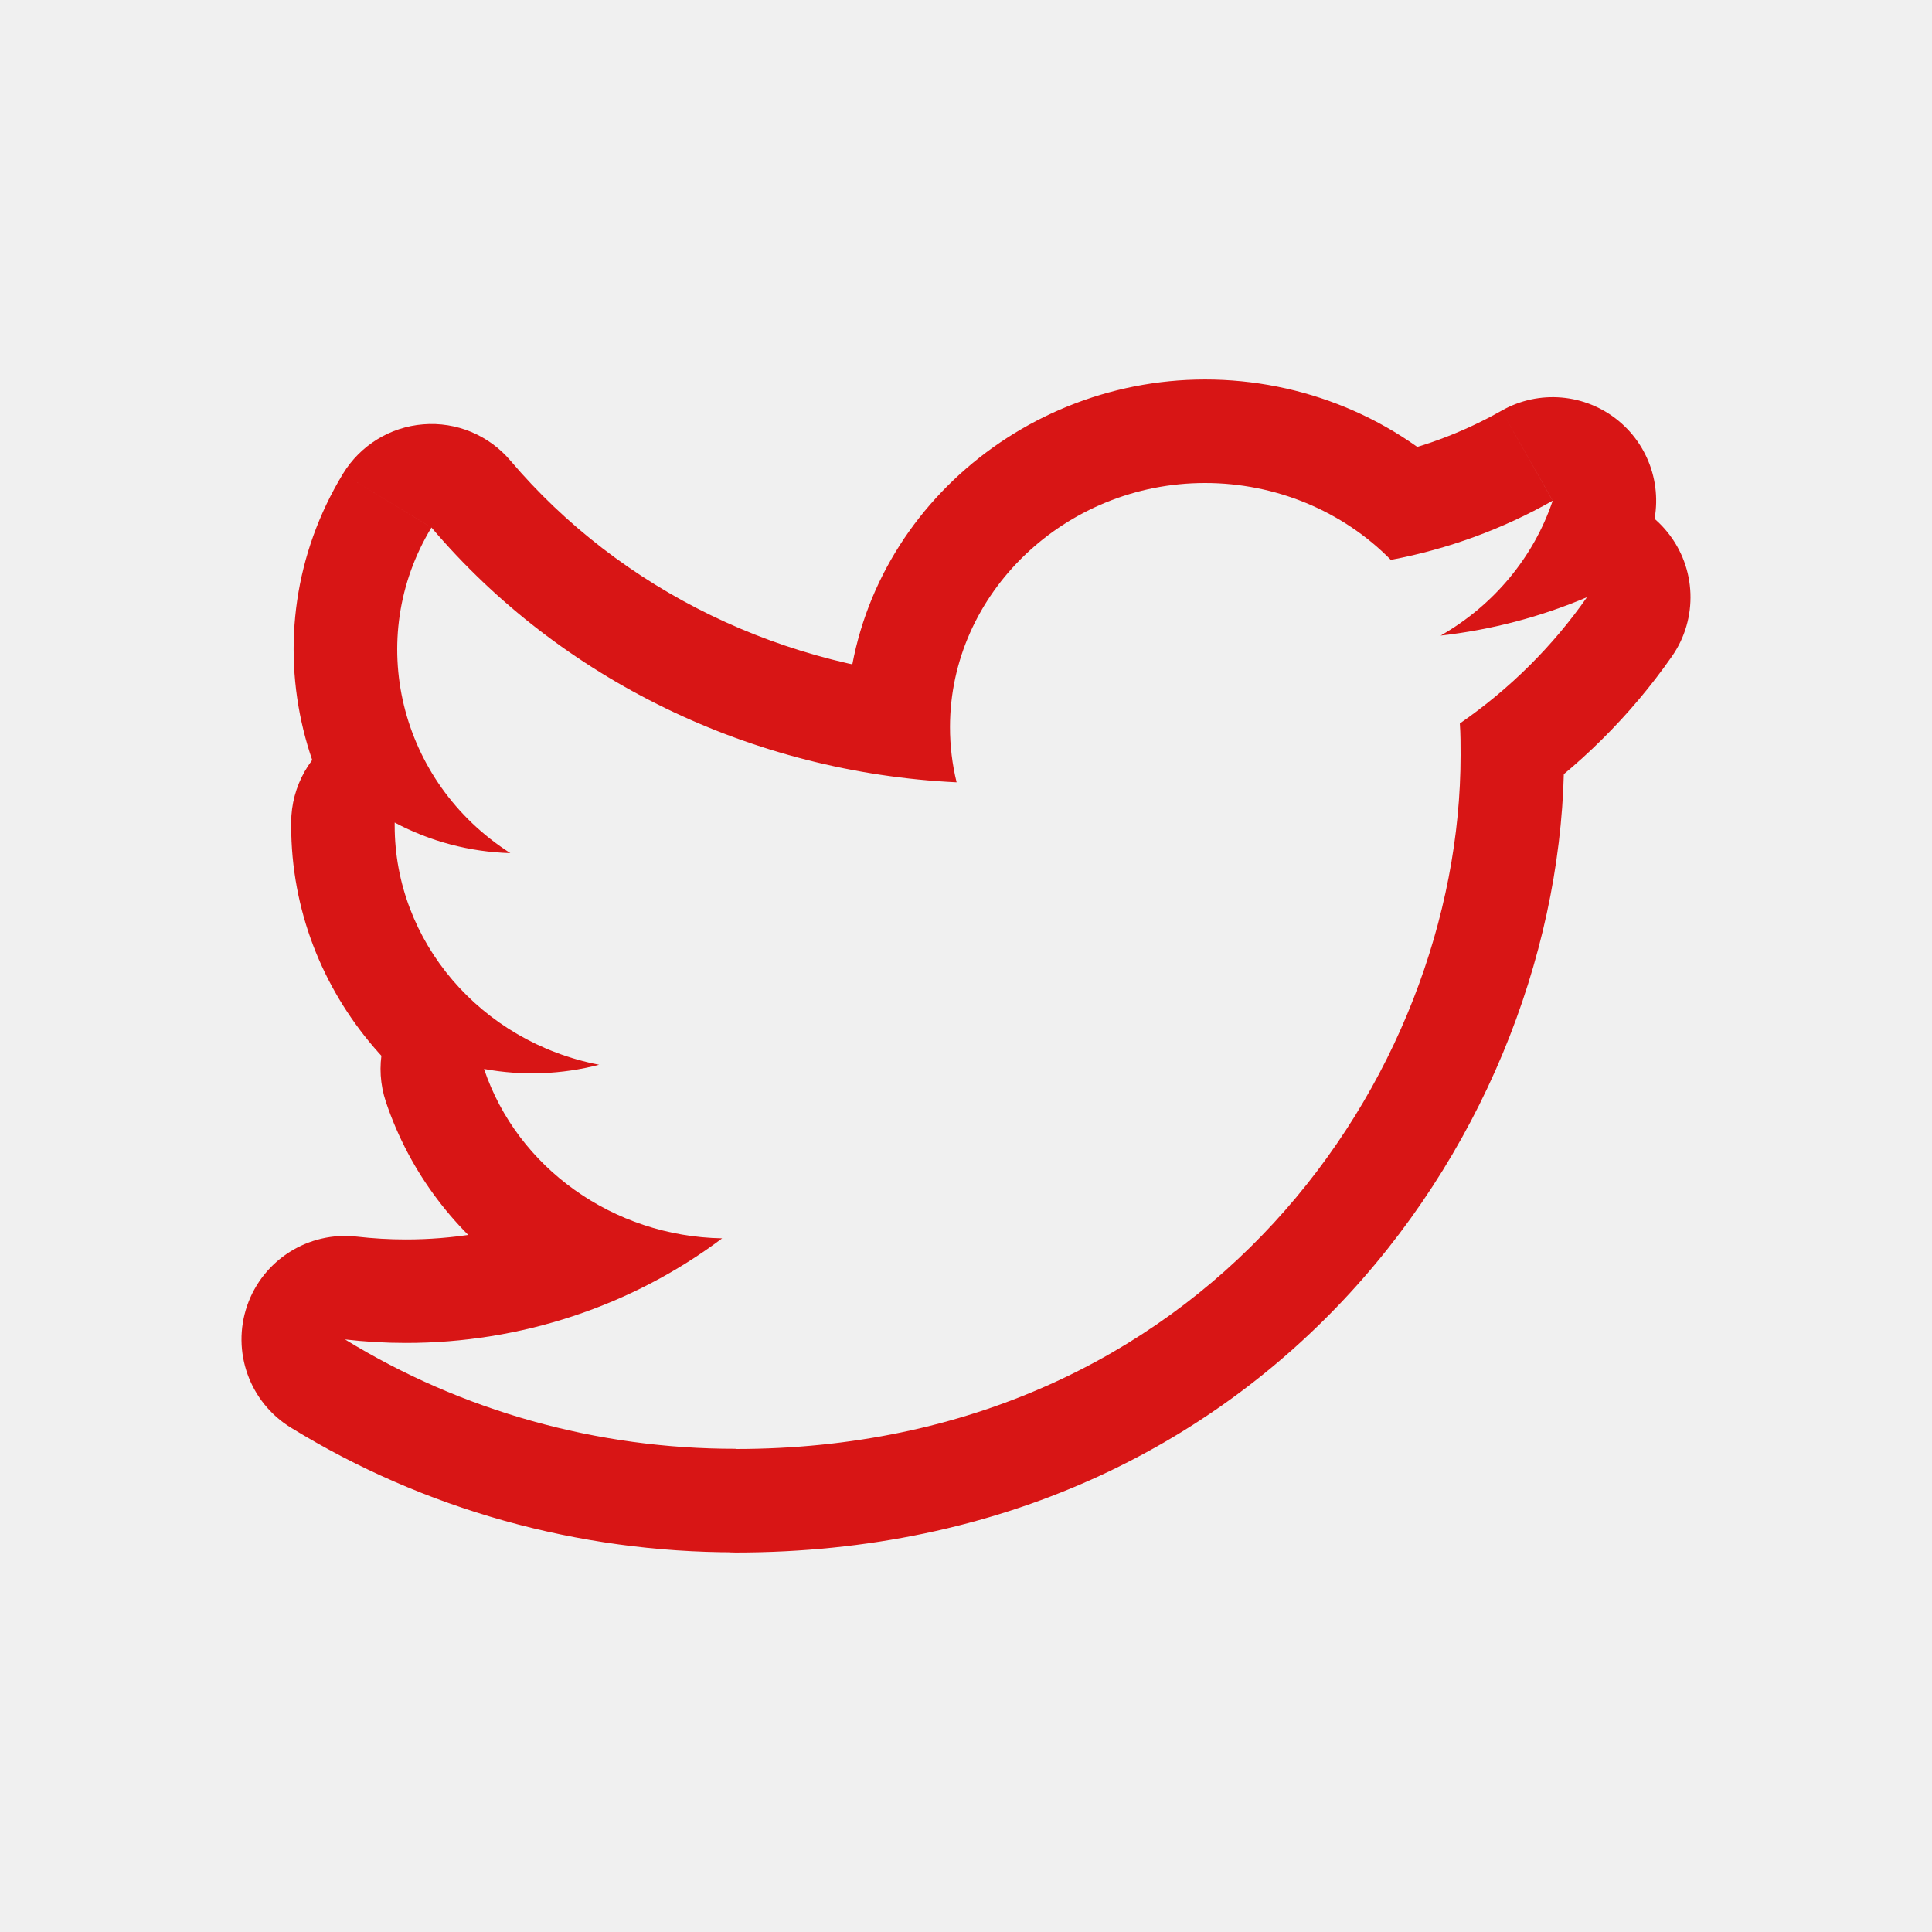
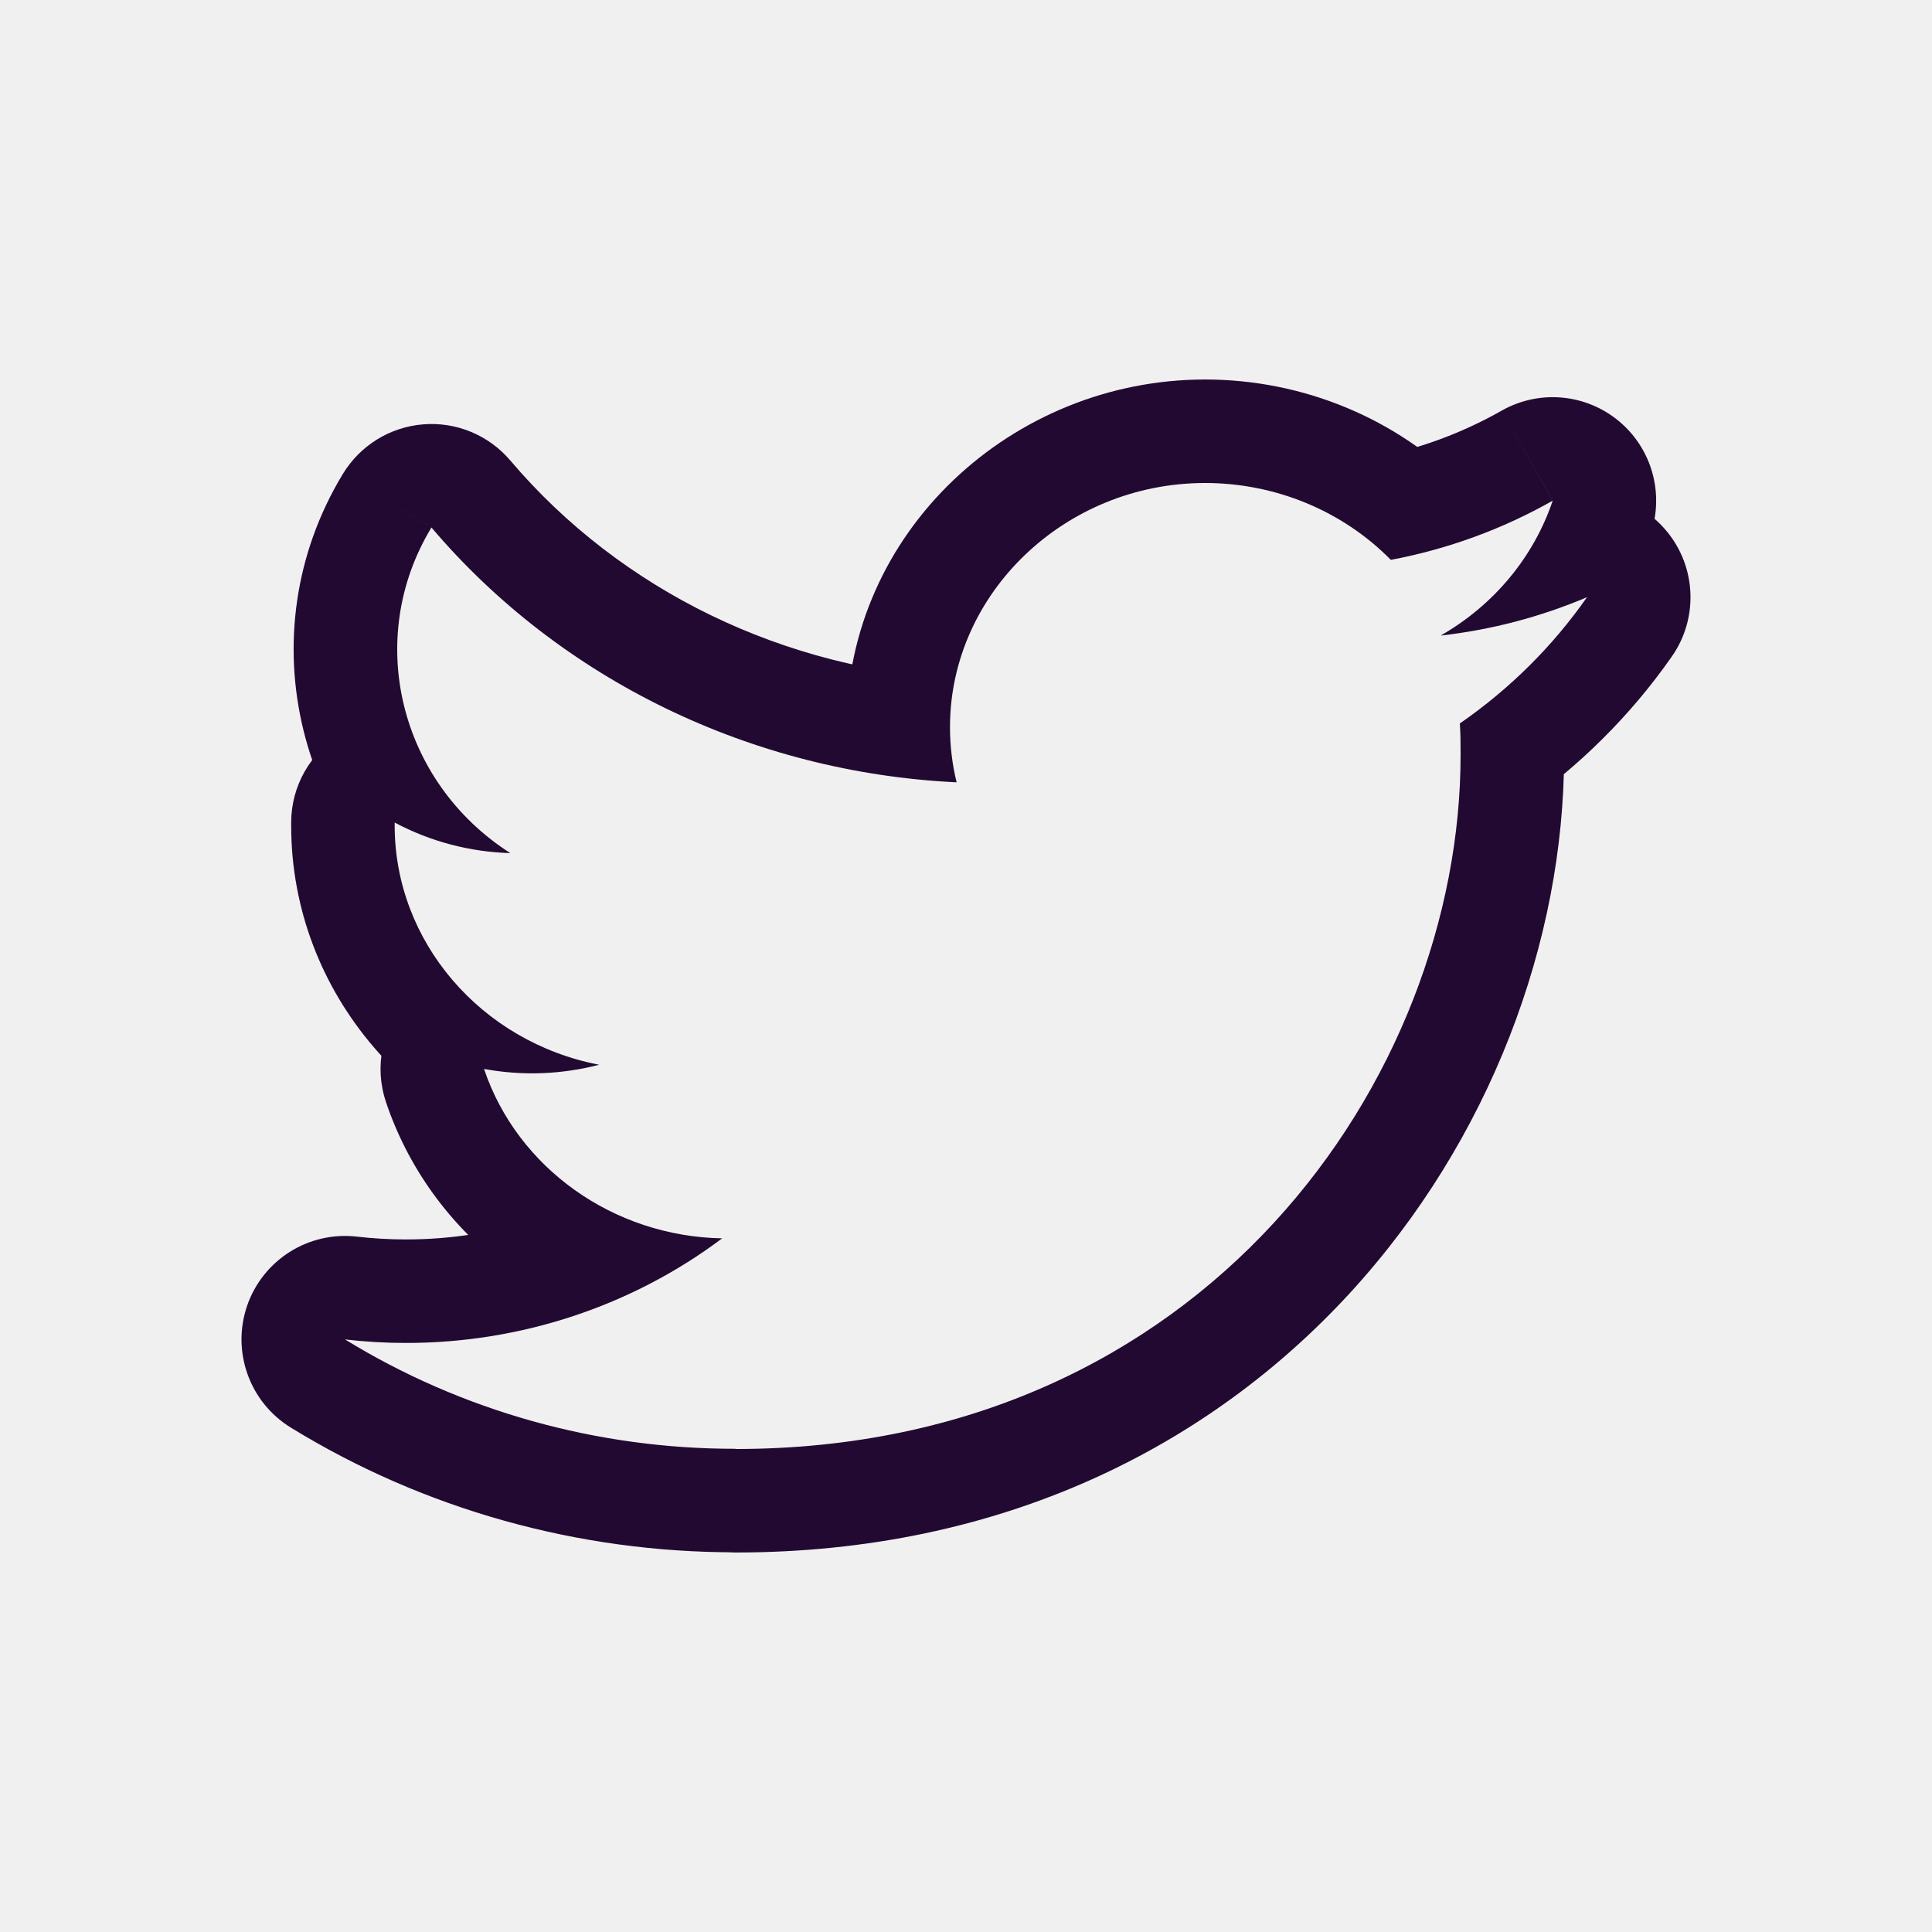
<svg xmlns="http://www.w3.org/2000/svg" width="28" height="28" viewBox="0 0 28 28" fill="none">
  <mask id="path-1-outside-1_6_43" maskUnits="userSpaceOnUse" x="3" y="5" width="22" height="18" fill="black">
    <rect fill="white" x="3" y="5" width="22" height="18" />
    <path d="M10.661 21C17.453 21 21.168 15.613 21.168 10.942C21.168 10.789 21.168 10.637 21.157 10.485C21.88 9.985 22.504 9.365 23 8.655C22.326 8.941 21.611 9.129 20.879 9.211C21.65 8.77 22.227 8.075 22.503 7.256C21.778 7.668 20.984 7.958 20.157 8.114C19.459 7.404 18.484 7 17.465 7C15.437 7 13.768 8.597 13.768 10.538C13.768 10.808 13.8 11.076 13.864 11.338C10.896 11.196 8.127 9.852 6.253 7.645C5.278 9.251 5.782 11.332 7.396 12.364C6.809 12.347 6.233 12.195 5.72 11.921V11.966C5.72 13.643 6.966 15.1 8.683 15.431C8.139 15.573 7.569 15.594 7.015 15.492C7.498 16.928 8.89 17.919 10.466 17.947C9.158 18.93 7.542 19.465 5.879 19.463C5.585 19.463 5.292 19.446 5 19.412C6.689 20.449 8.654 21 10.661 20.997" />
  </mask>
-   <path d="M10.661 19.5C9.832 19.5 9.161 20.172 9.161 21C9.161 21.828 9.832 22.5 10.661 22.5V19.5ZM21.157 10.485L20.304 9.252C19.868 9.554 19.624 10.063 19.661 10.592L21.157 10.485ZM23 8.655L24.23 9.514C24.613 8.966 24.586 8.23 24.165 7.711C23.744 7.191 23.03 7.013 22.414 7.274L23 8.655ZM20.879 9.211L20.133 7.91C19.516 8.264 19.232 9.002 19.453 9.678C19.675 10.354 20.341 10.782 21.048 10.702L20.879 9.211ZM22.503 7.256L23.924 7.735C24.122 7.145 23.937 6.495 23.457 6.099C22.977 5.703 22.302 5.645 21.762 5.952L22.503 7.256ZM20.157 8.114L19.087 9.165C19.438 9.523 19.944 9.681 20.436 9.588L20.157 8.114ZM13.864 11.338L13.792 12.837C14.264 12.859 14.719 12.658 15.02 12.294C15.321 11.929 15.433 11.444 15.322 10.985L13.864 11.338ZM6.253 7.645L7.396 6.674C7.084 6.307 6.615 6.111 6.134 6.15C5.653 6.188 5.221 6.455 4.97 6.867L6.253 7.645ZM7.396 12.364L7.354 13.863C8.028 13.882 8.632 13.449 8.83 12.805C9.028 12.161 8.772 11.463 8.204 11.1L7.396 12.364ZM5.72 11.921L6.426 10.598C5.961 10.35 5.4 10.364 4.948 10.635C4.497 10.906 4.22 11.394 4.22 11.921H5.72ZM5.72 11.966H4.22L4.22 11.967L5.72 11.966ZM8.683 15.431L9.062 16.883C9.739 16.706 10.204 16.083 10.182 15.383C10.159 14.683 9.655 14.092 8.968 13.959L8.683 15.431ZM7.015 15.492L7.287 14.017C6.765 13.921 6.23 14.108 5.882 14.509C5.534 14.911 5.424 15.466 5.593 15.97L7.015 15.492ZM10.466 17.947L11.367 19.146C11.879 18.761 12.09 18.093 11.892 17.484C11.695 16.875 11.133 16.459 10.492 16.447L10.466 17.947ZM5.879 19.463L5.876 20.963L5.878 20.963L5.879 19.463ZM5 19.412L5.171 17.922C4.472 17.842 3.812 18.258 3.582 18.922C3.353 19.587 3.616 20.322 4.215 20.69L5 19.412ZM10.663 22.497C11.491 22.496 12.162 21.824 12.161 20.995C12.16 20.167 11.487 19.496 10.659 19.497L10.663 22.497ZM10.661 22.5C18.395 22.5 22.668 16.323 22.668 10.942H19.668C19.668 14.904 16.511 19.5 10.661 19.5V22.5ZM22.668 10.942C22.668 10.798 22.669 10.592 22.654 10.379L19.661 10.592C19.668 10.681 19.668 10.78 19.668 10.942H22.668ZM22.011 11.718C22.878 11.118 23.63 10.373 24.23 9.514L21.77 7.796C21.378 8.358 20.882 8.851 20.304 9.252L22.011 11.718ZM22.414 7.274C21.874 7.503 21.3 7.654 20.71 7.721L21.048 10.702C21.922 10.603 22.778 10.379 23.586 10.036L22.414 7.274ZM21.625 10.513C22.704 9.895 23.528 8.912 23.924 7.735L21.081 6.778C20.926 7.237 20.596 7.645 20.133 7.91L21.625 10.513ZM21.762 5.952C21.182 6.281 20.545 6.515 19.879 6.64L20.436 9.588C21.424 9.402 22.373 9.055 23.243 8.561L21.762 5.952ZM21.227 7.063C20.24 6.058 18.876 5.5 17.465 5.5V8.5C18.092 8.5 18.678 8.749 19.087 9.165L21.227 7.063ZM17.465 5.5C14.671 5.5 12.268 7.708 12.268 10.538H15.268C15.268 9.487 16.203 8.5 17.465 8.5V5.5ZM12.268 10.538C12.268 10.927 12.315 11.314 12.406 11.692L15.322 10.985C15.286 10.838 15.268 10.688 15.268 10.538H12.268ZM13.936 9.84C11.37 9.717 8.994 8.556 7.396 6.674L5.109 8.616C7.26 11.149 10.422 12.675 13.792 12.837L13.936 9.84ZM4.97 6.867C3.559 9.192 4.31 12.172 6.588 13.628L8.204 11.1C7.255 10.493 6.997 9.31 7.535 8.423L4.97 6.867ZM7.439 10.864C7.08 10.854 6.733 10.762 6.426 10.598L5.014 13.245C5.734 13.629 6.537 13.84 7.354 13.863L7.439 10.864ZM4.22 11.921V11.966H7.22V11.921H4.22ZM4.22 11.967C4.221 14.406 6.021 16.444 8.398 16.904L8.968 13.959C7.912 13.755 7.22 12.879 7.22 11.966L4.22 11.967ZM8.304 13.98C7.973 14.066 7.625 14.079 7.287 14.017L6.743 16.967C7.512 17.109 8.305 17.08 9.062 16.883L8.304 13.98ZM5.593 15.97C6.289 18.04 8.263 19.407 10.439 19.447L10.492 16.447C9.516 16.43 8.707 15.817 8.437 15.014L5.593 15.97ZM9.564 16.748C8.521 17.532 7.223 17.964 5.881 17.963L5.878 20.963C7.861 20.965 9.795 20.328 11.367 19.146L9.564 16.748ZM5.882 17.963C5.644 17.963 5.407 17.949 5.171 17.922L4.829 20.902C5.177 20.942 5.526 20.962 5.876 20.963L5.882 17.963ZM4.215 20.69C6.143 21.875 8.382 22.5 10.663 22.497L10.659 19.497C8.926 19.499 7.234 19.024 5.785 18.134L4.215 20.69Z" fill="#D81515" mask="url(#path-1-outside-1_6_43)" />
+   <path d="M10.661 19.5C9.832 19.5 9.161 20.172 9.161 21C9.161 21.828 9.832 22.5 10.661 22.5V19.5ZM21.157 10.485L20.304 9.252C19.868 9.554 19.624 10.063 19.661 10.592L21.157 10.485ZM23 8.655L24.23 9.514C24.613 8.966 24.586 8.23 24.165 7.711C23.744 7.191 23.03 7.013 22.414 7.274L23 8.655ZM20.879 9.211L20.133 7.91C19.516 8.264 19.232 9.002 19.453 9.678C19.675 10.354 20.341 10.782 21.048 10.702L20.879 9.211ZM22.503 7.256L23.924 7.735C24.122 7.145 23.937 6.495 23.457 6.099C22.977 5.703 22.302 5.645 21.762 5.952L22.503 7.256ZM20.157 8.114L19.087 9.165C19.438 9.523 19.944 9.681 20.436 9.588L20.157 8.114ZM13.864 11.338L13.792 12.837C14.264 12.859 14.719 12.658 15.02 12.294C15.321 11.929 15.433 11.444 15.322 10.985L13.864 11.338ZM6.253 7.645L7.396 6.674C7.084 6.307 6.615 6.111 6.134 6.15C5.653 6.188 5.221 6.455 4.97 6.867L6.253 7.645ZM7.396 12.364L7.354 13.863C8.028 13.882 8.632 13.449 8.83 12.805C9.028 12.161 8.772 11.463 8.204 11.1L7.396 12.364ZM5.72 11.921L6.426 10.598C5.961 10.35 5.4 10.364 4.948 10.635C4.497 10.906 4.22 11.394 4.22 11.921H5.72ZM5.72 11.966H4.22L4.22 11.967L5.72 11.966ZM8.683 15.431L9.062 16.883C9.739 16.706 10.204 16.083 10.182 15.383C10.159 14.683 9.655 14.092 8.968 13.959L8.683 15.431ZM7.015 15.492L7.287 14.017C6.765 13.921 6.23 14.108 5.882 14.509C5.534 14.911 5.424 15.466 5.593 15.97L7.015 15.492ZM10.466 17.947L11.367 19.146C11.879 18.761 12.09 18.093 11.892 17.484C11.695 16.875 11.133 16.459 10.492 16.447L10.466 17.947ZM5.879 19.463L5.876 20.963L5.878 20.963L5.879 19.463ZM5 19.412L5.171 17.922C4.472 17.842 3.812 18.258 3.582 18.922C3.353 19.587 3.616 20.322 4.215 20.69L5 19.412ZM10.663 22.497C11.491 22.496 12.162 21.824 12.161 20.995C12.16 20.167 11.487 19.496 10.659 19.497L10.663 22.497ZM10.661 22.5C18.395 22.5 22.668 16.323 22.668 10.942H19.668C19.668 14.904 16.511 19.5 10.661 19.5V22.5ZM22.668 10.942C22.668 10.798 22.669 10.592 22.654 10.379L19.661 10.592C19.668 10.681 19.668 10.78 19.668 10.942H22.668ZM22.011 11.718C22.878 11.118 23.63 10.373 24.23 9.514L21.77 7.796C21.378 8.358 20.882 8.851 20.304 9.252L22.011 11.718ZM22.414 7.274C21.874 7.503 21.3 7.654 20.71 7.721L21.048 10.702C21.922 10.603 22.778 10.379 23.586 10.036L22.414 7.274ZM21.625 10.513C22.704 9.895 23.528 8.912 23.924 7.735L21.081 6.778C20.926 7.237 20.596 7.645 20.133 7.91L21.625 10.513ZM21.762 5.952C21.182 6.281 20.545 6.515 19.879 6.64L20.436 9.588C21.424 9.402 22.373 9.055 23.243 8.561L21.762 5.952ZM21.227 7.063C20.24 6.058 18.876 5.5 17.465 5.5V8.5C18.092 8.5 18.678 8.749 19.087 9.165L21.227 7.063ZM17.465 5.5C14.671 5.5 12.268 7.708 12.268 10.538H15.268C15.268 9.487 16.203 8.5 17.465 8.5V5.5ZM12.268 10.538C12.268 10.927 12.315 11.314 12.406 11.692L15.322 10.985C15.286 10.838 15.268 10.688 15.268 10.538H12.268ZM13.936 9.84C11.37 9.717 8.994 8.556 7.396 6.674L5.109 8.616C7.26 11.149 10.422 12.675 13.792 12.837L13.936 9.84ZM4.97 6.867C3.559 9.192 4.31 12.172 6.588 13.628L8.204 11.1C7.255 10.493 6.997 9.31 7.535 8.423L4.97 6.867ZM7.439 10.864C7.08 10.854 6.733 10.762 6.426 10.598L5.014 13.245C5.734 13.629 6.537 13.84 7.354 13.863L7.439 10.864ZM4.22 11.921V11.966H7.22V11.921H4.22ZM4.22 11.967C4.221 14.406 6.021 16.444 8.398 16.904L8.968 13.959C7.912 13.755 7.22 12.879 7.22 11.966L4.22 11.967ZM8.304 13.98C7.973 14.066 7.625 14.079 7.287 14.017L6.743 16.967C7.512 17.109 8.305 17.08 9.062 16.883L8.304 13.98ZM5.593 15.97C6.289 18.04 8.263 19.407 10.439 19.447L10.492 16.447C9.516 16.43 8.707 15.817 8.437 15.014L5.593 15.97ZM9.564 16.748C8.521 17.532 7.223 17.964 5.881 17.963L5.878 20.963C7.861 20.965 9.795 20.328 11.367 19.146L9.564 16.748ZM5.882 17.963C5.644 17.963 5.407 17.949 5.171 17.922L4.829 20.902C5.177 20.942 5.526 20.962 5.876 20.963L5.882 17.963ZM4.215 20.69C6.143 21.875 8.382 22.5 10.663 22.497L10.659 19.497C8.926 19.499 7.234 19.024 5.785 18.134L4.215 20.69Z" fill="#220932" mask="url(#path-1-outside-1_6_43)" />
</svg>
